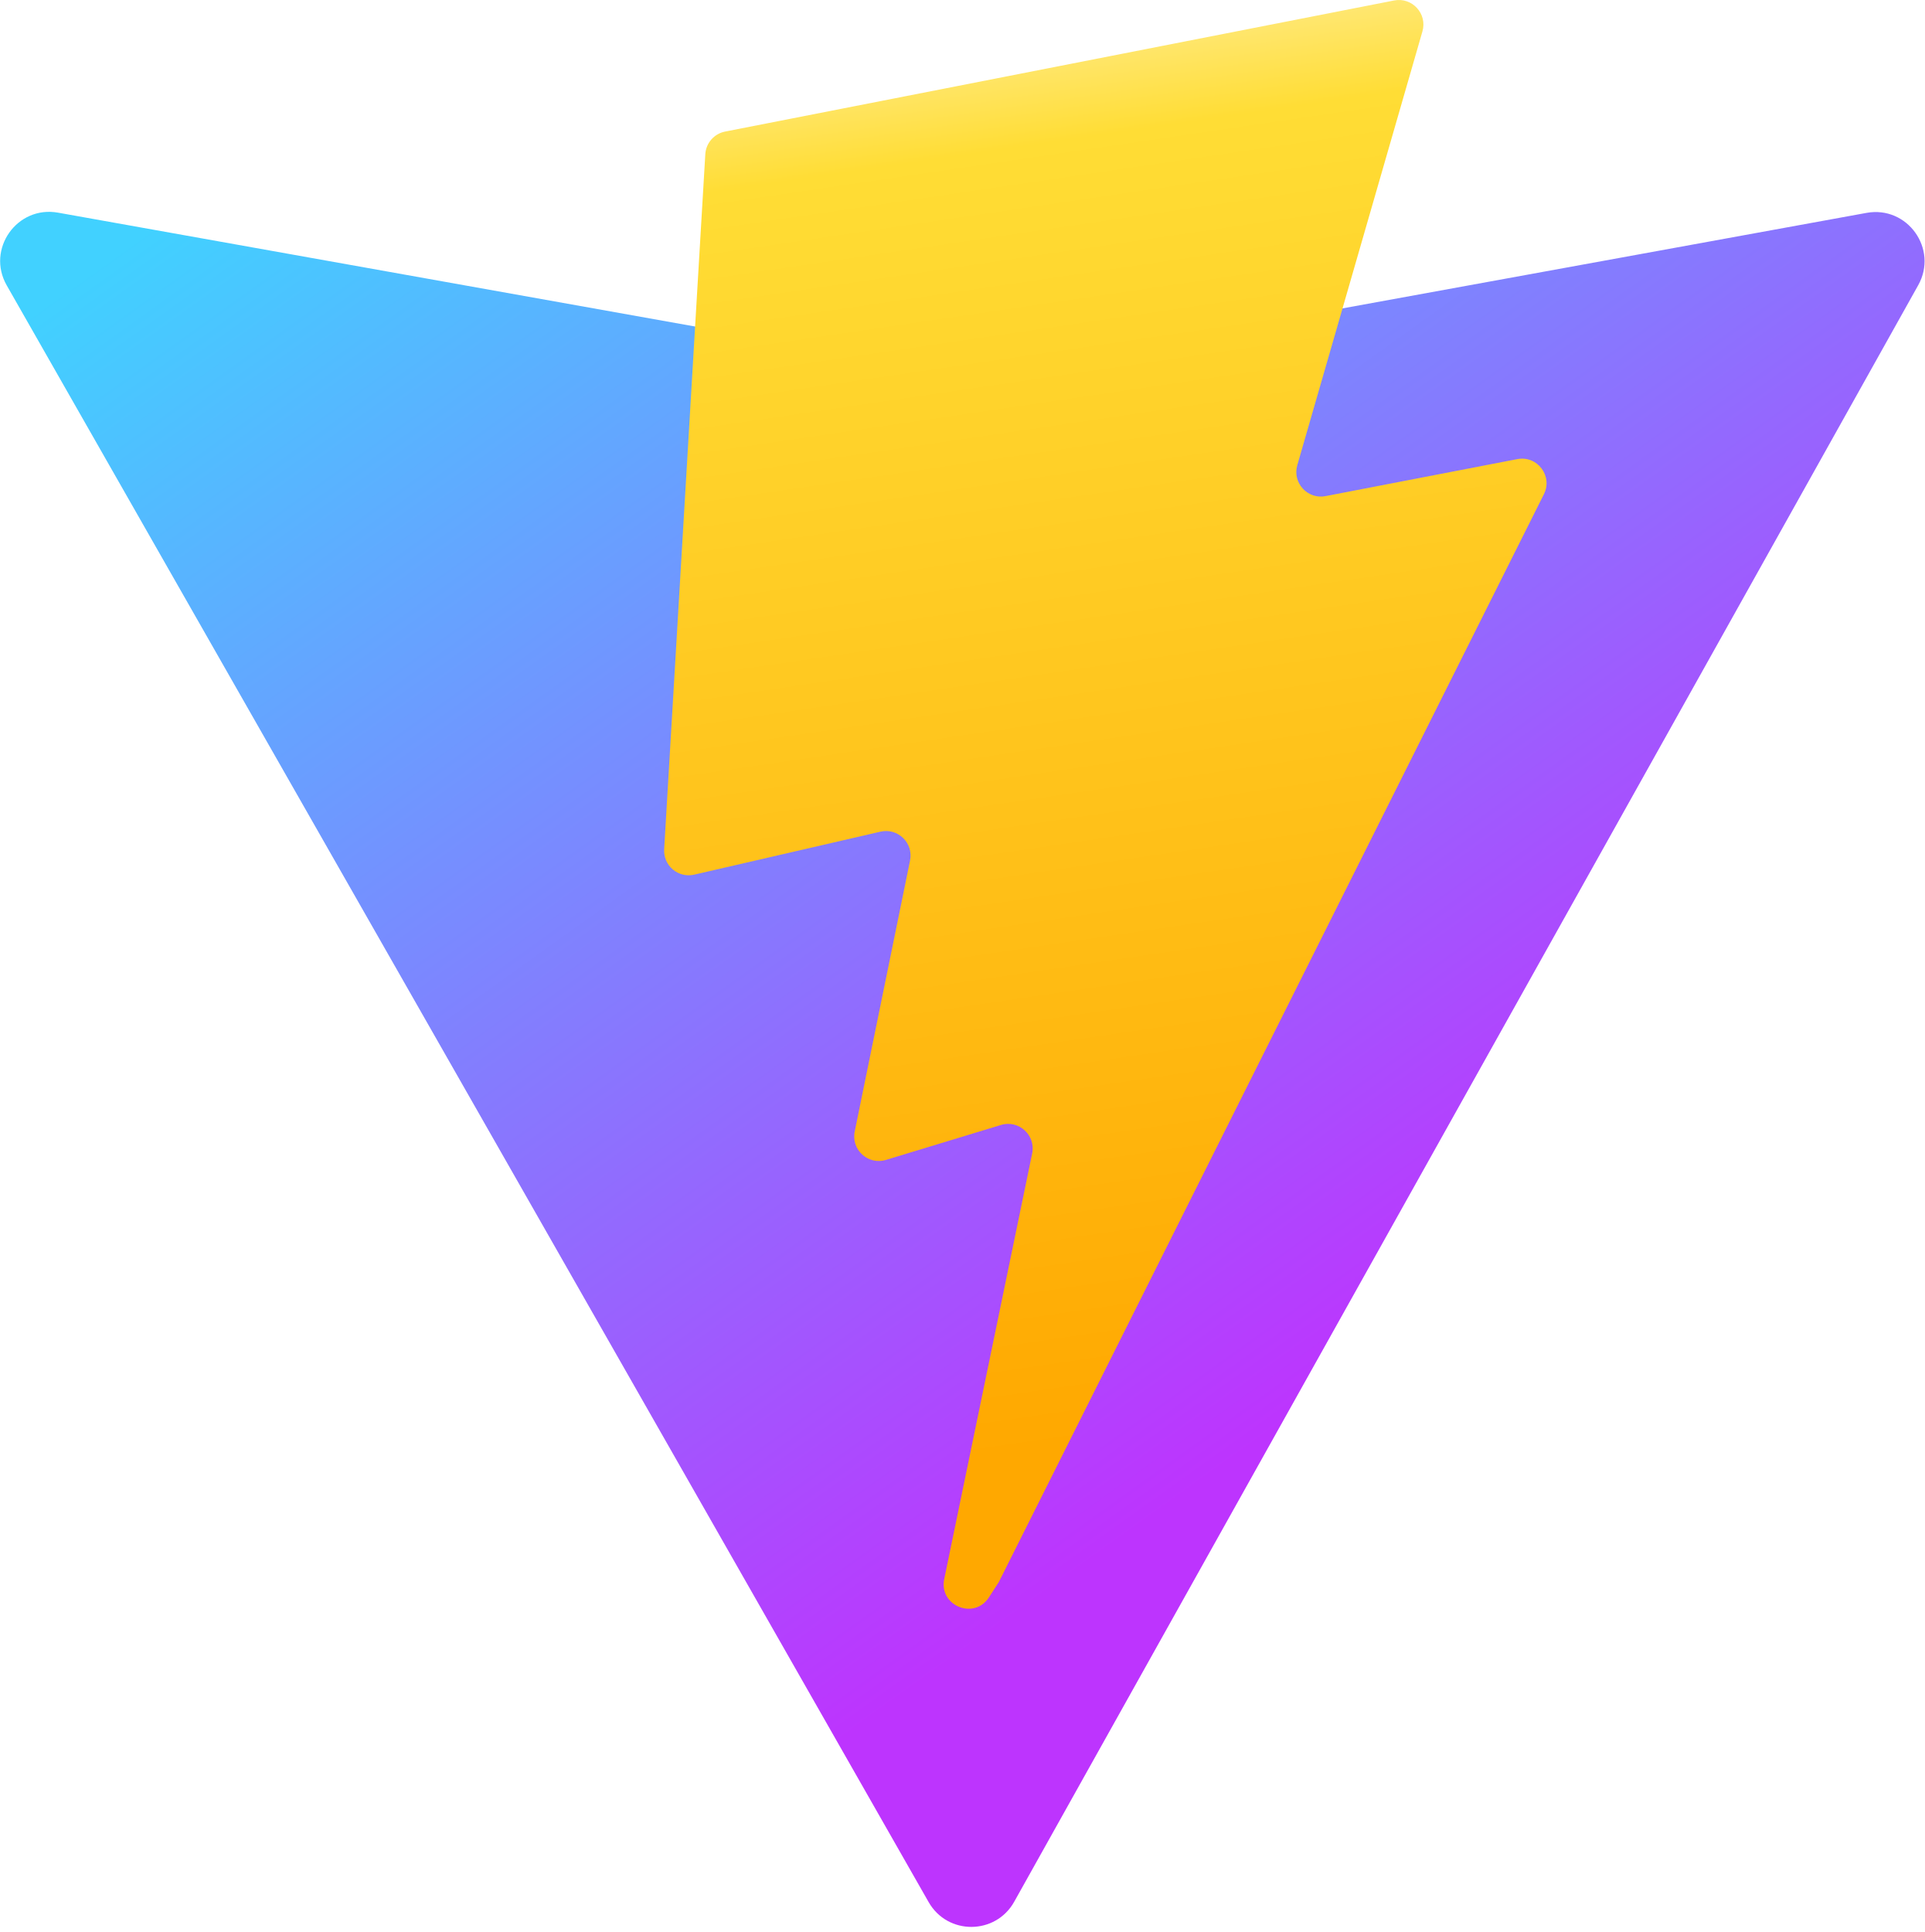
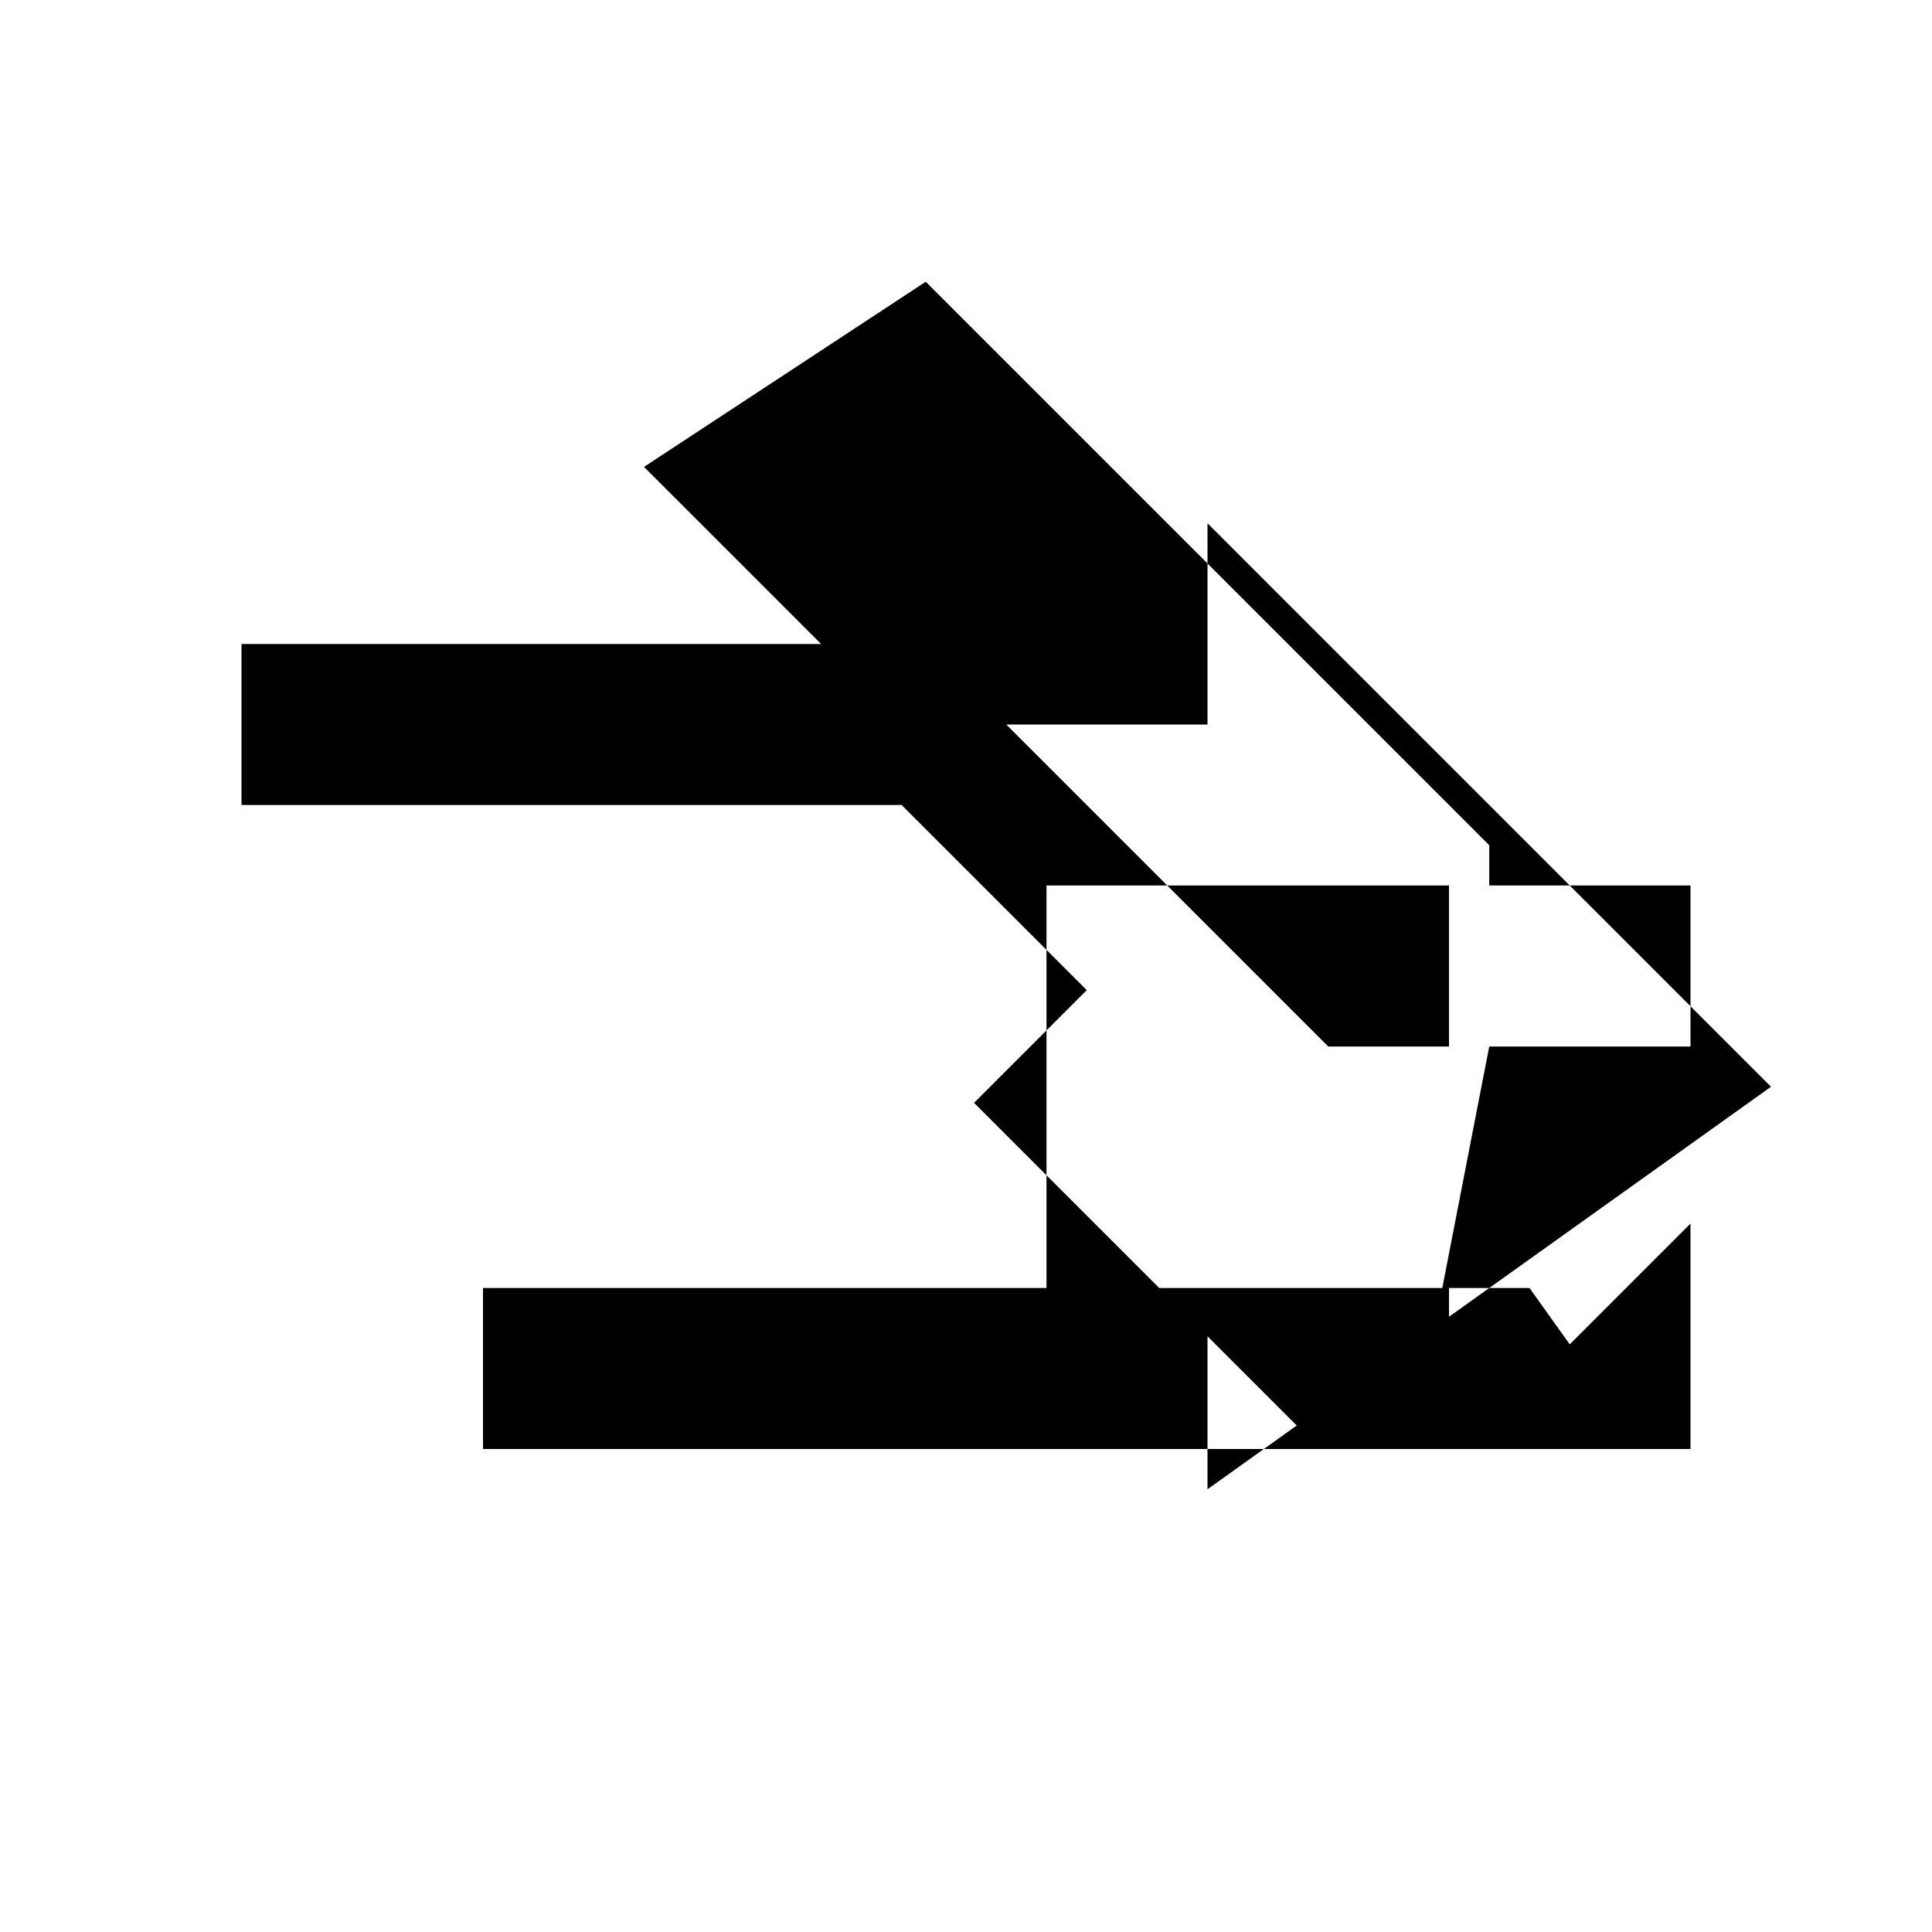
- <svg xmlns="http://www.w3.org/2000/svg" aria-hidden="true" role="img" class="iconify iconify--logos" width="31.88" height="32" preserveAspectRatio="xMidYMid meet" viewBox="0 0 256 257">
-   <defs>
-     <linearGradient id="IconifyId1813088fe1fbc01fb466" x1="-.828%" x2="57.636%" y1="7.652%" y2="78.411%">
-       <stop offset="0%" stop-color="#41D1FF" />
-       <stop offset="100%" stop-color="#BD34FE" />
-     </linearGradient>
-     <linearGradient id="IconifyId1813088fe1fbc01fb467" x1="43.376%" x2="50.316%" y1="2.242%" y2="89.03%">
-       <stop offset="0%" stop-color="#FFEA83" />
-       <stop offset="8.333%" stop-color="#FFDD35" />
-       <stop offset="100%" stop-color="#FFA800" />
-     </linearGradient>
-   </defs>
-   <path fill="url(#IconifyId1813088fe1fbc01fb466)" d="M255.153 37.938L134.897 252.976c-2.483 4.44-8.862 4.466-11.382.048L.875 37.958c-2.746-4.814 1.371-10.646 6.827-9.67l120.385 21.517a6.537 6.537 0 0 0 2.322-.004l117.867-21.483c5.438-.991 9.574 4.796 6.877 9.62Z" />
-   <path fill="url(#IconifyId1813088fe1fbc01fb467)" d="M185.432.063L96.44 17.501a3.268 3.268 0 0 0-2.634 3.014l-5.474 92.456a3.268 3.268 0 0 0 3.997 3.378l24.777-5.718c2.318-.535 4.413 1.507 3.936 3.838l-7.361 36.047c-.495 2.426 1.782 4.5 4.151 3.78l15.304-4.649c2.372-.72 4.652 1.36 4.15 3.788l-11.698 56.621c-.732 3.542 3.979 5.473 5.943 2.437l1.313-2.028l72.516-144.72c1.215-2.423-.88-5.186-3.54-4.672l-25.505 4.922c-2.396.462-4.435-1.77-3.759-4.114l16.646-57.705c.677-2.35-1.37-4.583-3.769-4.113Z" />
+ <svg xmlns="http://www.w3.org/2000/svg" viewBox="0 0 24 24" width="24" height="24">
+   <path d="M0 0h24v24H0z" fill="none" />
+   <path d="M18.5 10.5l-7-7L8 5.8 10.2 8H3v2h8.2l2.3 2.3-1.4 1.4 4.3 4.3 1.4-1.4L18.5 13H21v-2h-2.5zM6 16v2h12v-2H6zm13 2h2v-2.8l-1.5 1.5L19 16h-2v2zm-4-7V6.5l7 7L15 18.5V16h-2v-5h5v2h-1.5l-4-4H15z" />
</svg>
